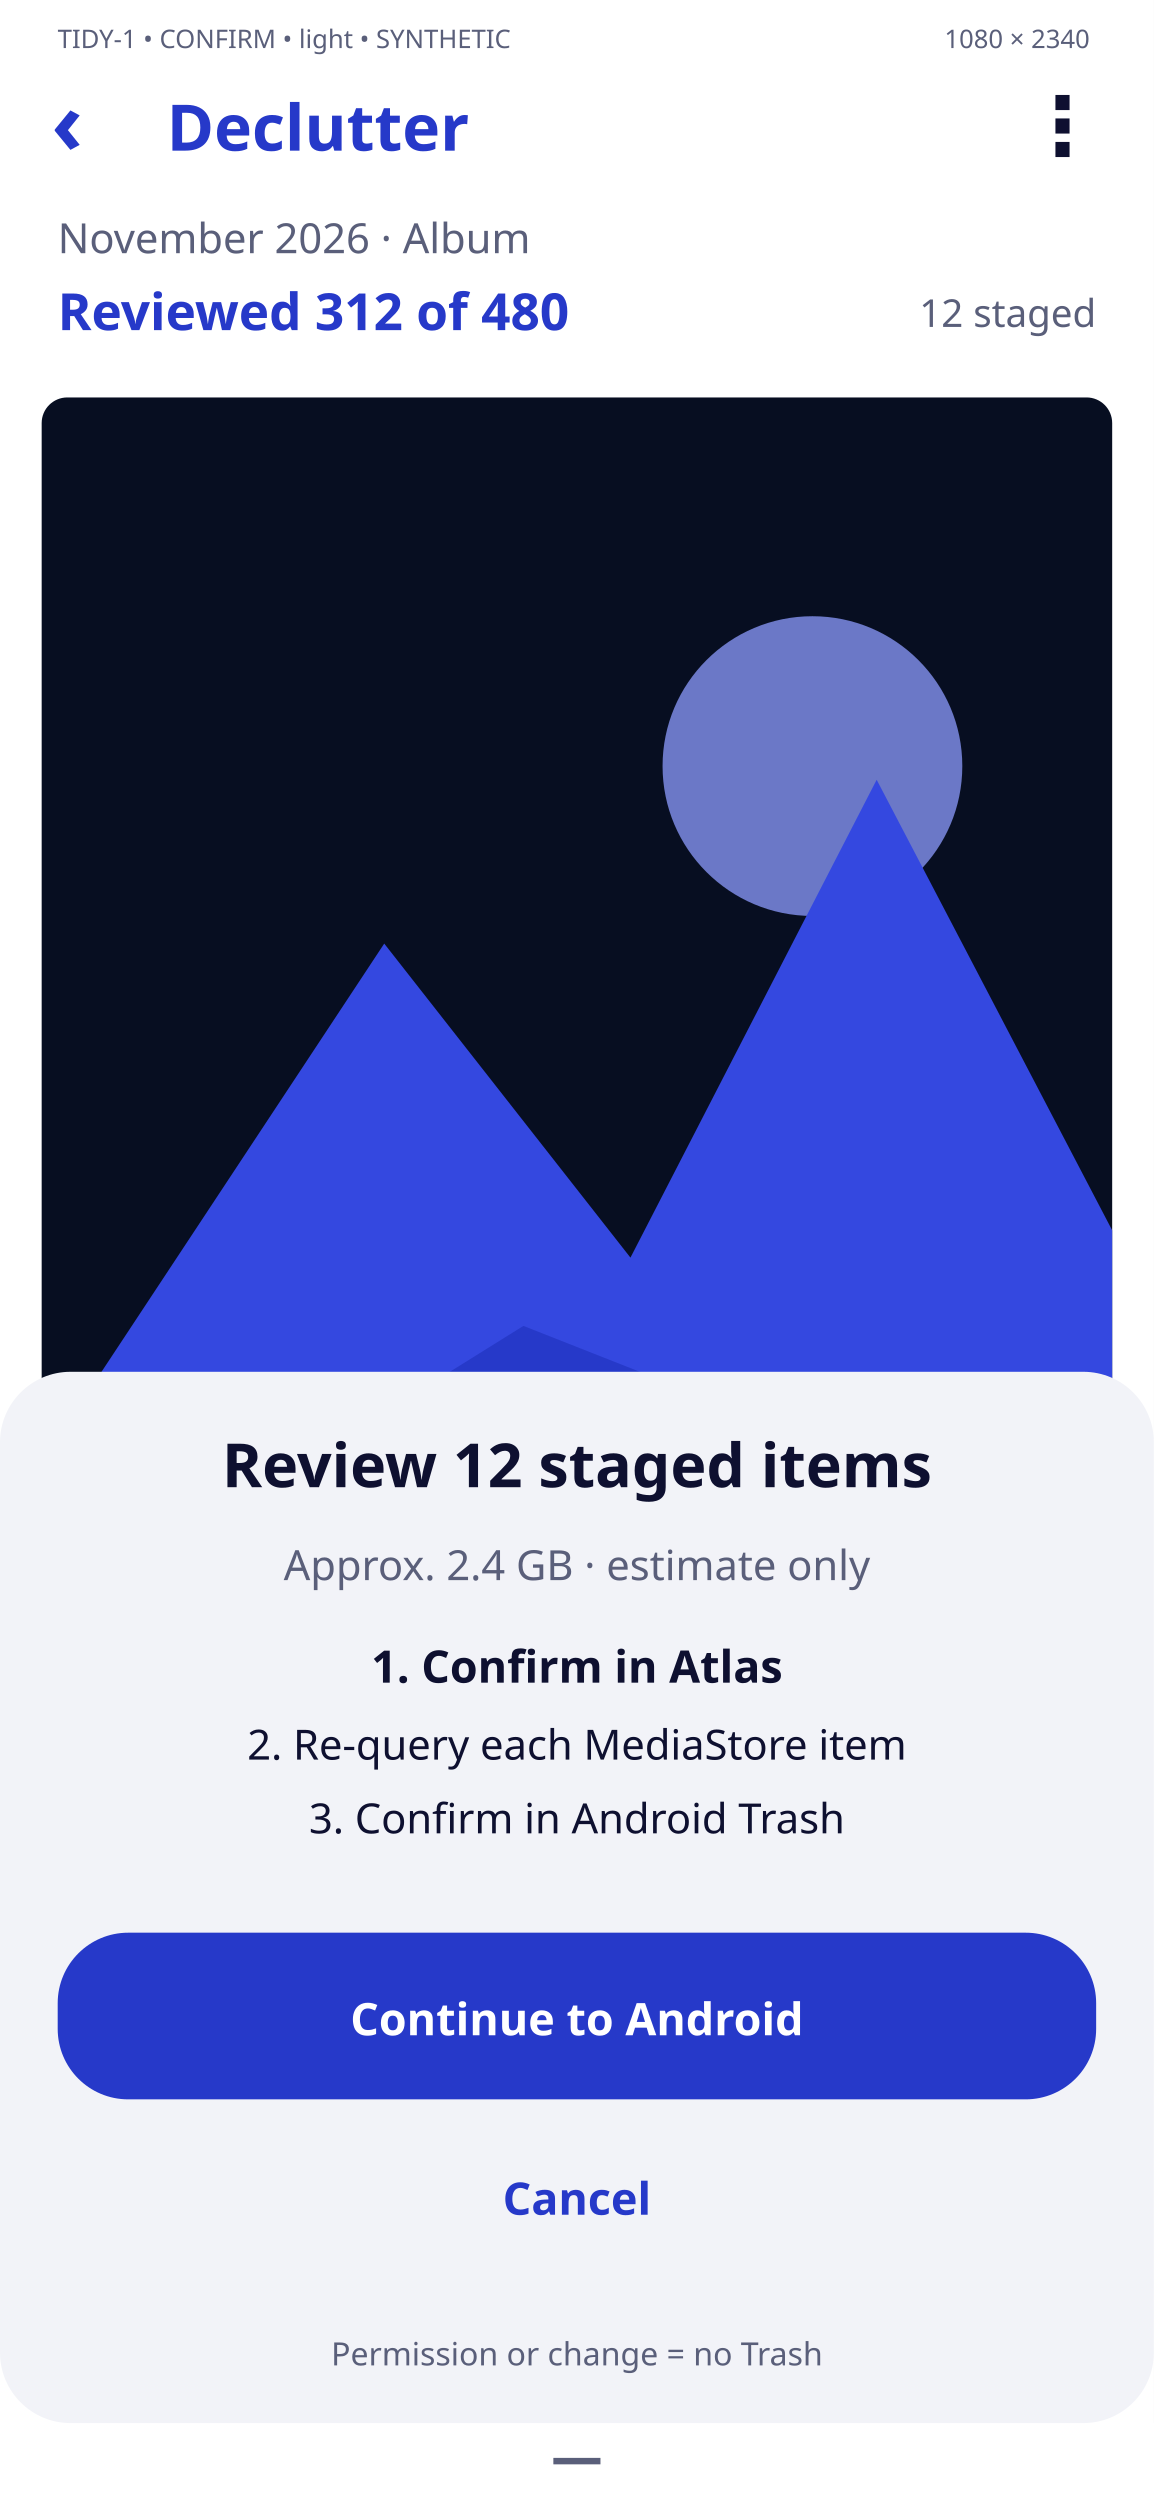
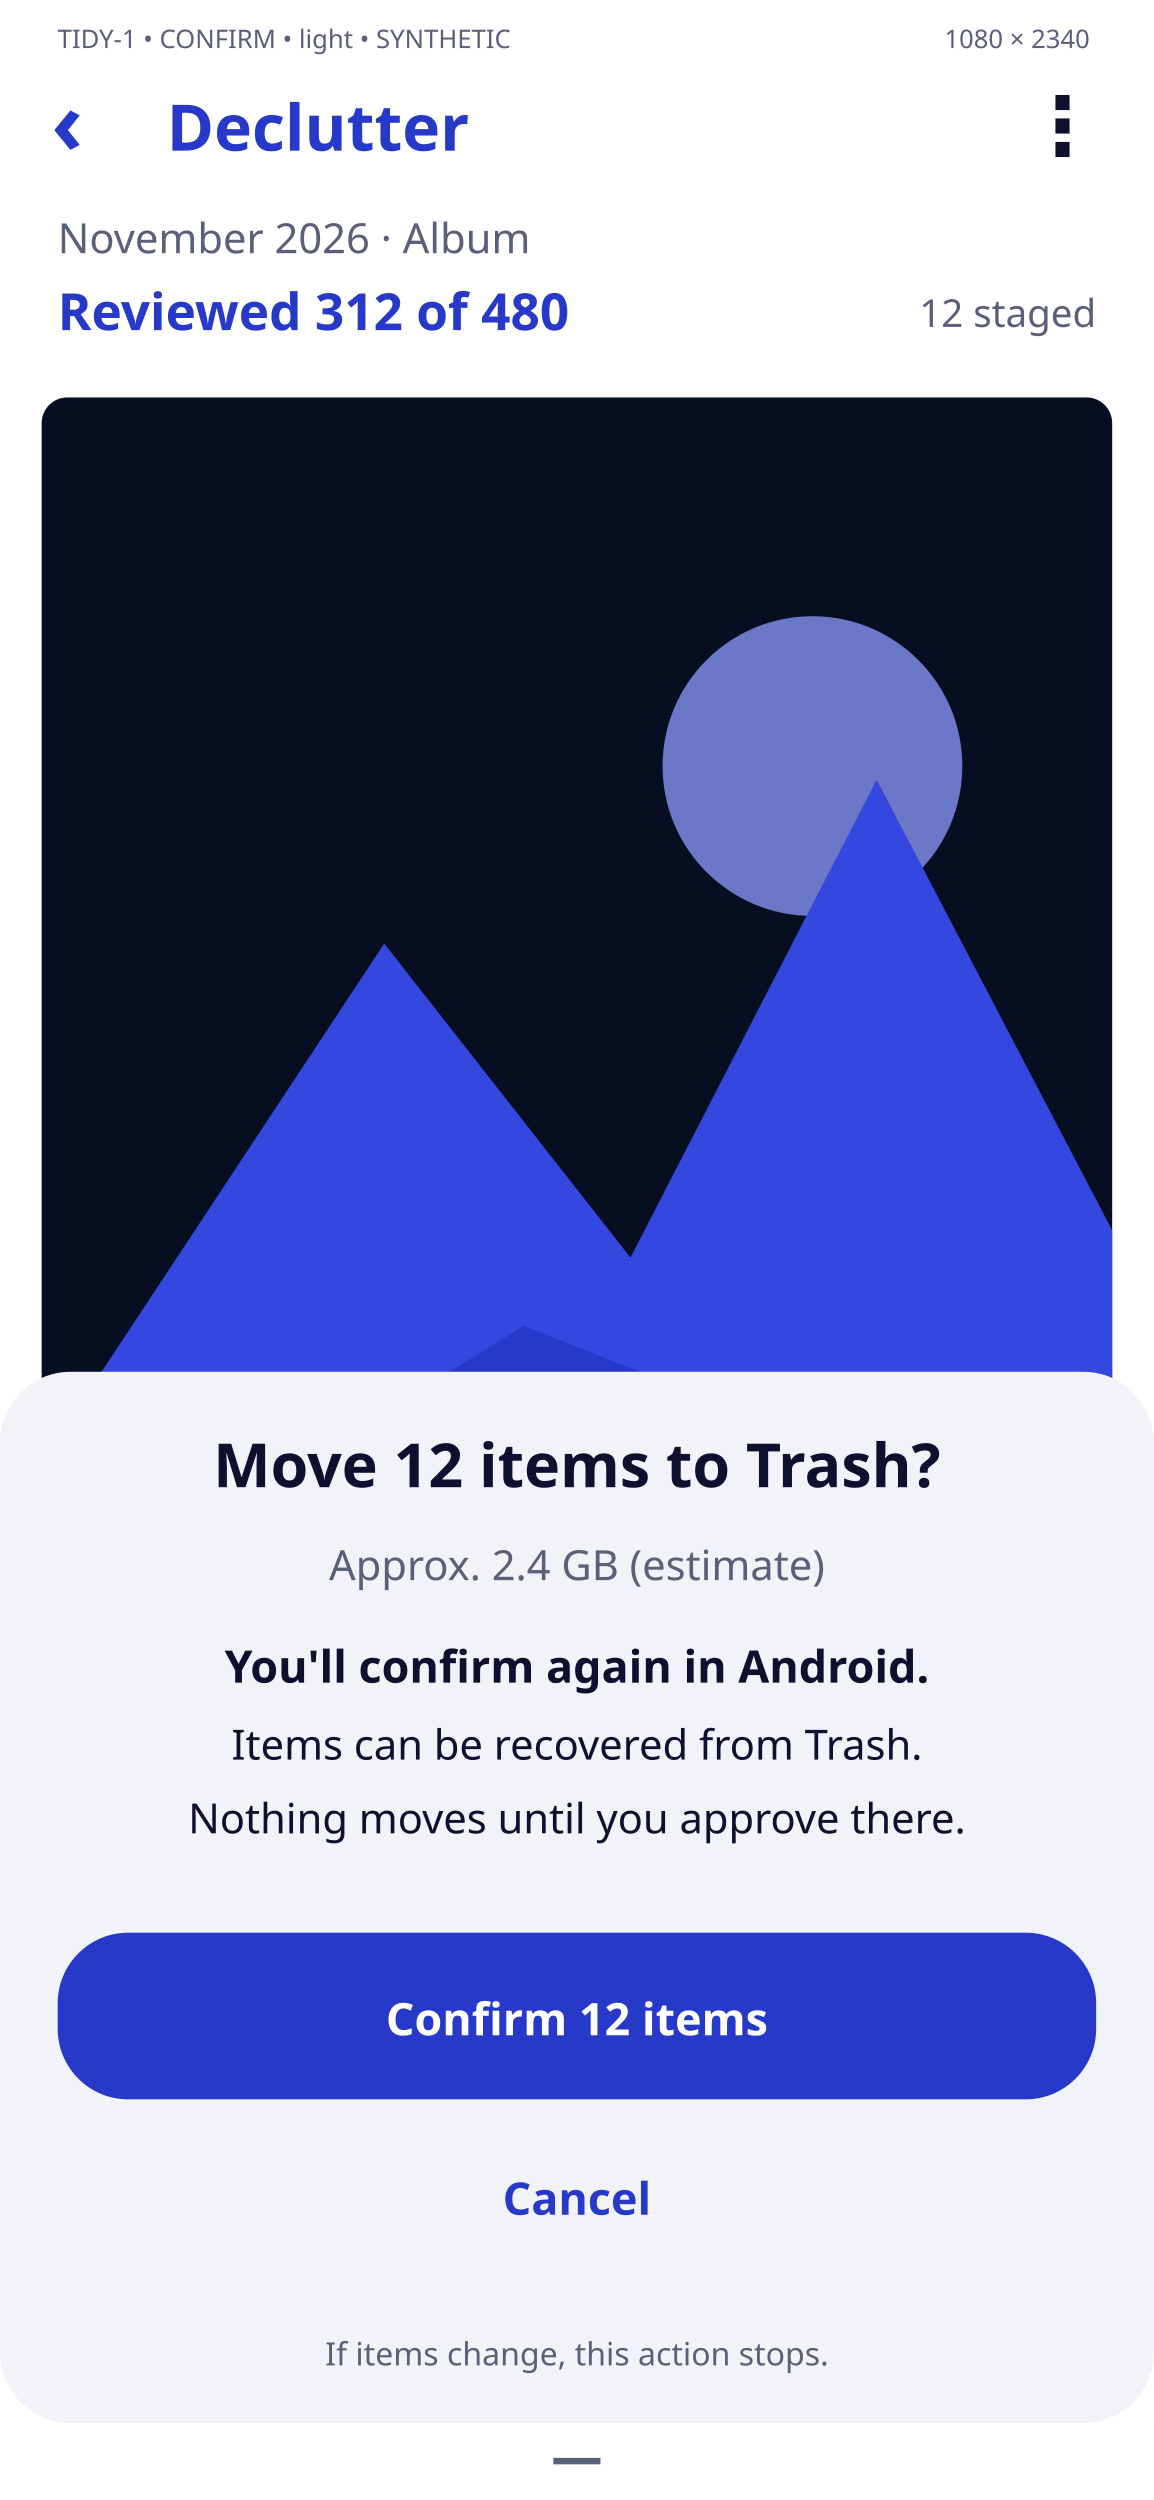
<svg xmlns="http://www.w3.org/2000/svg" width="1080" height="2340" viewBox="0 0 360 780" role="img" aria-label="Synthetic confirm preflight at S24 plus resolution in light theme">
  <rect x="0" y="0" width="360" height="780" rx="0" fill="#FFFFFF" opacity="1" />
  <text x="18" y="15" font-family="Funnel Sans, sans-serif" font-size="8" font-weight="500" fill="#5A5F7A" text-anchor="start">TIDY-1 • CONFIRM • light • SYNTHETIC</text>
  <text x="340" y="15" font-family="Funnel Sans, sans-serif" font-size="8" font-weight="500" fill="#5A5F7A" text-anchor="end">1080 × 2340</text>
  <rect x="0" y="756" width="360" height="24" rx="0" fill="#FFFFFF" opacity="1" />
  <text x="180" y="772" font-family="Funnel Sans, sans-serif" font-size="12" font-weight="600" fill="#5A5F7A" text-anchor="middle">━━</text>
  <text x="16" y="48" font-family="Funnel Sans, sans-serif" font-size="27" font-weight="600" fill="#2639C9" text-anchor="start">‹</text>
  <text x="52" y="47" font-family="Funnel Sans, sans-serif" font-size="20" font-weight="700" fill="#2639C9" text-anchor="start">Declutter</text>
  <text x="344" y="48" font-family="Funnel Sans, sans-serif" font-size="25" font-weight="600" fill="#0E1030" text-anchor="end">⋮</text>
  <text x="18" y="79" font-family="Funnel Sans, sans-serif" font-size="13" font-weight="400" fill="#5A5F7A" text-anchor="start">November 2026 · Album</text>
  <text x="18" y="103" font-family="Funnel Sans, sans-serif" font-size="16" font-weight="700" fill="#2639C9" text-anchor="start">Reviewed 312 of 480</text>
  <text x="342" y="102" font-family="Funnel Sans, sans-serif" font-size="12" font-weight="500" fill="#5A5F7A" text-anchor="end">12 staged</text>
  <rect x="13" y="124" width="334" height="426" rx="8" fill="#070E21" opacity="1" />
  <circle cx="253.48" cy="239.02" r="46.76" fill="#8C9BFF" opacity=".75" />
  <path d="M13 456.28L119.88 294.4L196.7 392.38L273.52 243.28L347 383.86V550H13Z" fill="#3448E0" />
  <path d="M13 507.4L163.3 413.68L347 486.1V550H13Z" fill="#2639C9" />
  <rect x="0" y="428" width="360" height="328" rx="22" fill="#F2F3F8" opacity="1" />
-   <text x="180" y="464" font-family="Funnel Sans, sans-serif" font-size="19" font-weight="700" fill="#0E1030" text-anchor="middle">Review 12 staged items</text>
-   <text x="180" y="493" font-family="Funnel Sans, sans-serif" font-size="13" font-weight="400" fill="#5A5F7A" text-anchor="middle">Approx. 2.4 GB · estimate only</text>
-   <text x="180" y="525" font-family="Funnel Sans, sans-serif" font-size="14" font-weight="600" fill="#0E1030" text-anchor="middle">1. Confirm in Atlas</text>
-   <text x="180" y="549" font-family="Funnel Sans, sans-serif" font-size="13" font-weight="500" fill="#0E1030" text-anchor="middle">2. Re-query each MediaStore item</text>
-   <text x="180" y="572" font-family="Funnel Sans, sans-serif" font-size="13" font-weight="500" fill="#0E1030" text-anchor="middle">3. Confirm in Android Trash</text>
+   <text x="180" y="464" font-family="Funnel Sans, sans-serif" font-size="19" font-weight="700" fill="#0E1030" text-anchor="middle">Move 12 items to Trash?</text>
+   <text x="180" y="493" font-family="Funnel Sans, sans-serif" font-size="13" font-weight="400" fill="#5A5F7A" text-anchor="middle">Approx. 2.4 GB (estimate)</text>
+   <text x="180" y="525" font-family="Funnel Sans, sans-serif" font-size="14" font-weight="600" fill="#0E1030" text-anchor="middle">You'll confirm again in Android.</text>
+   <text x="180" y="549" font-family="Funnel Sans, sans-serif" font-size="13" font-weight="500" fill="#0E1030" text-anchor="middle">Items can be recovered from Trash.</text>
+   <text x="180" y="572" font-family="Funnel Sans, sans-serif" font-size="13" font-weight="500" fill="#0E1030" text-anchor="middle">Nothing moves until you approve there.</text>
  <rect x="18" y="603" width="324" height="52" rx="22" fill="#2639C9" opacity="1" />
-   <text x="180" y="635" font-family="Funnel Sans, sans-serif" font-size="14" font-weight="600" fill="#FFFFFF" text-anchor="middle">Continue to Android</text>
+   <text x="180" y="635" font-family="Funnel Sans, sans-serif" font-size="14" font-weight="600" fill="#FFFFFF" text-anchor="middle">Confirm 12 items</text>
+   <rect x="18" y="663" width="324" height="52" rx="22" fill="#F2F3F8" />
  <text x="180" y="691" font-family="Funnel Sans, sans-serif" font-size="14" font-weight="600" fill="#2639C9" text-anchor="middle">Cancel</text>
-   <text x="180" y="738" font-family="Funnel Sans, sans-serif" font-size="10" font-weight="400" fill="#5A5F7A" text-anchor="middle">Permission or change = no Trash</text>
+   <text x="180" y="738" font-family="Funnel Sans, sans-serif" font-size="10" font-weight="400" fill="#5A5F7A" text-anchor="middle">If items change, this action stops.</text>
</svg>
